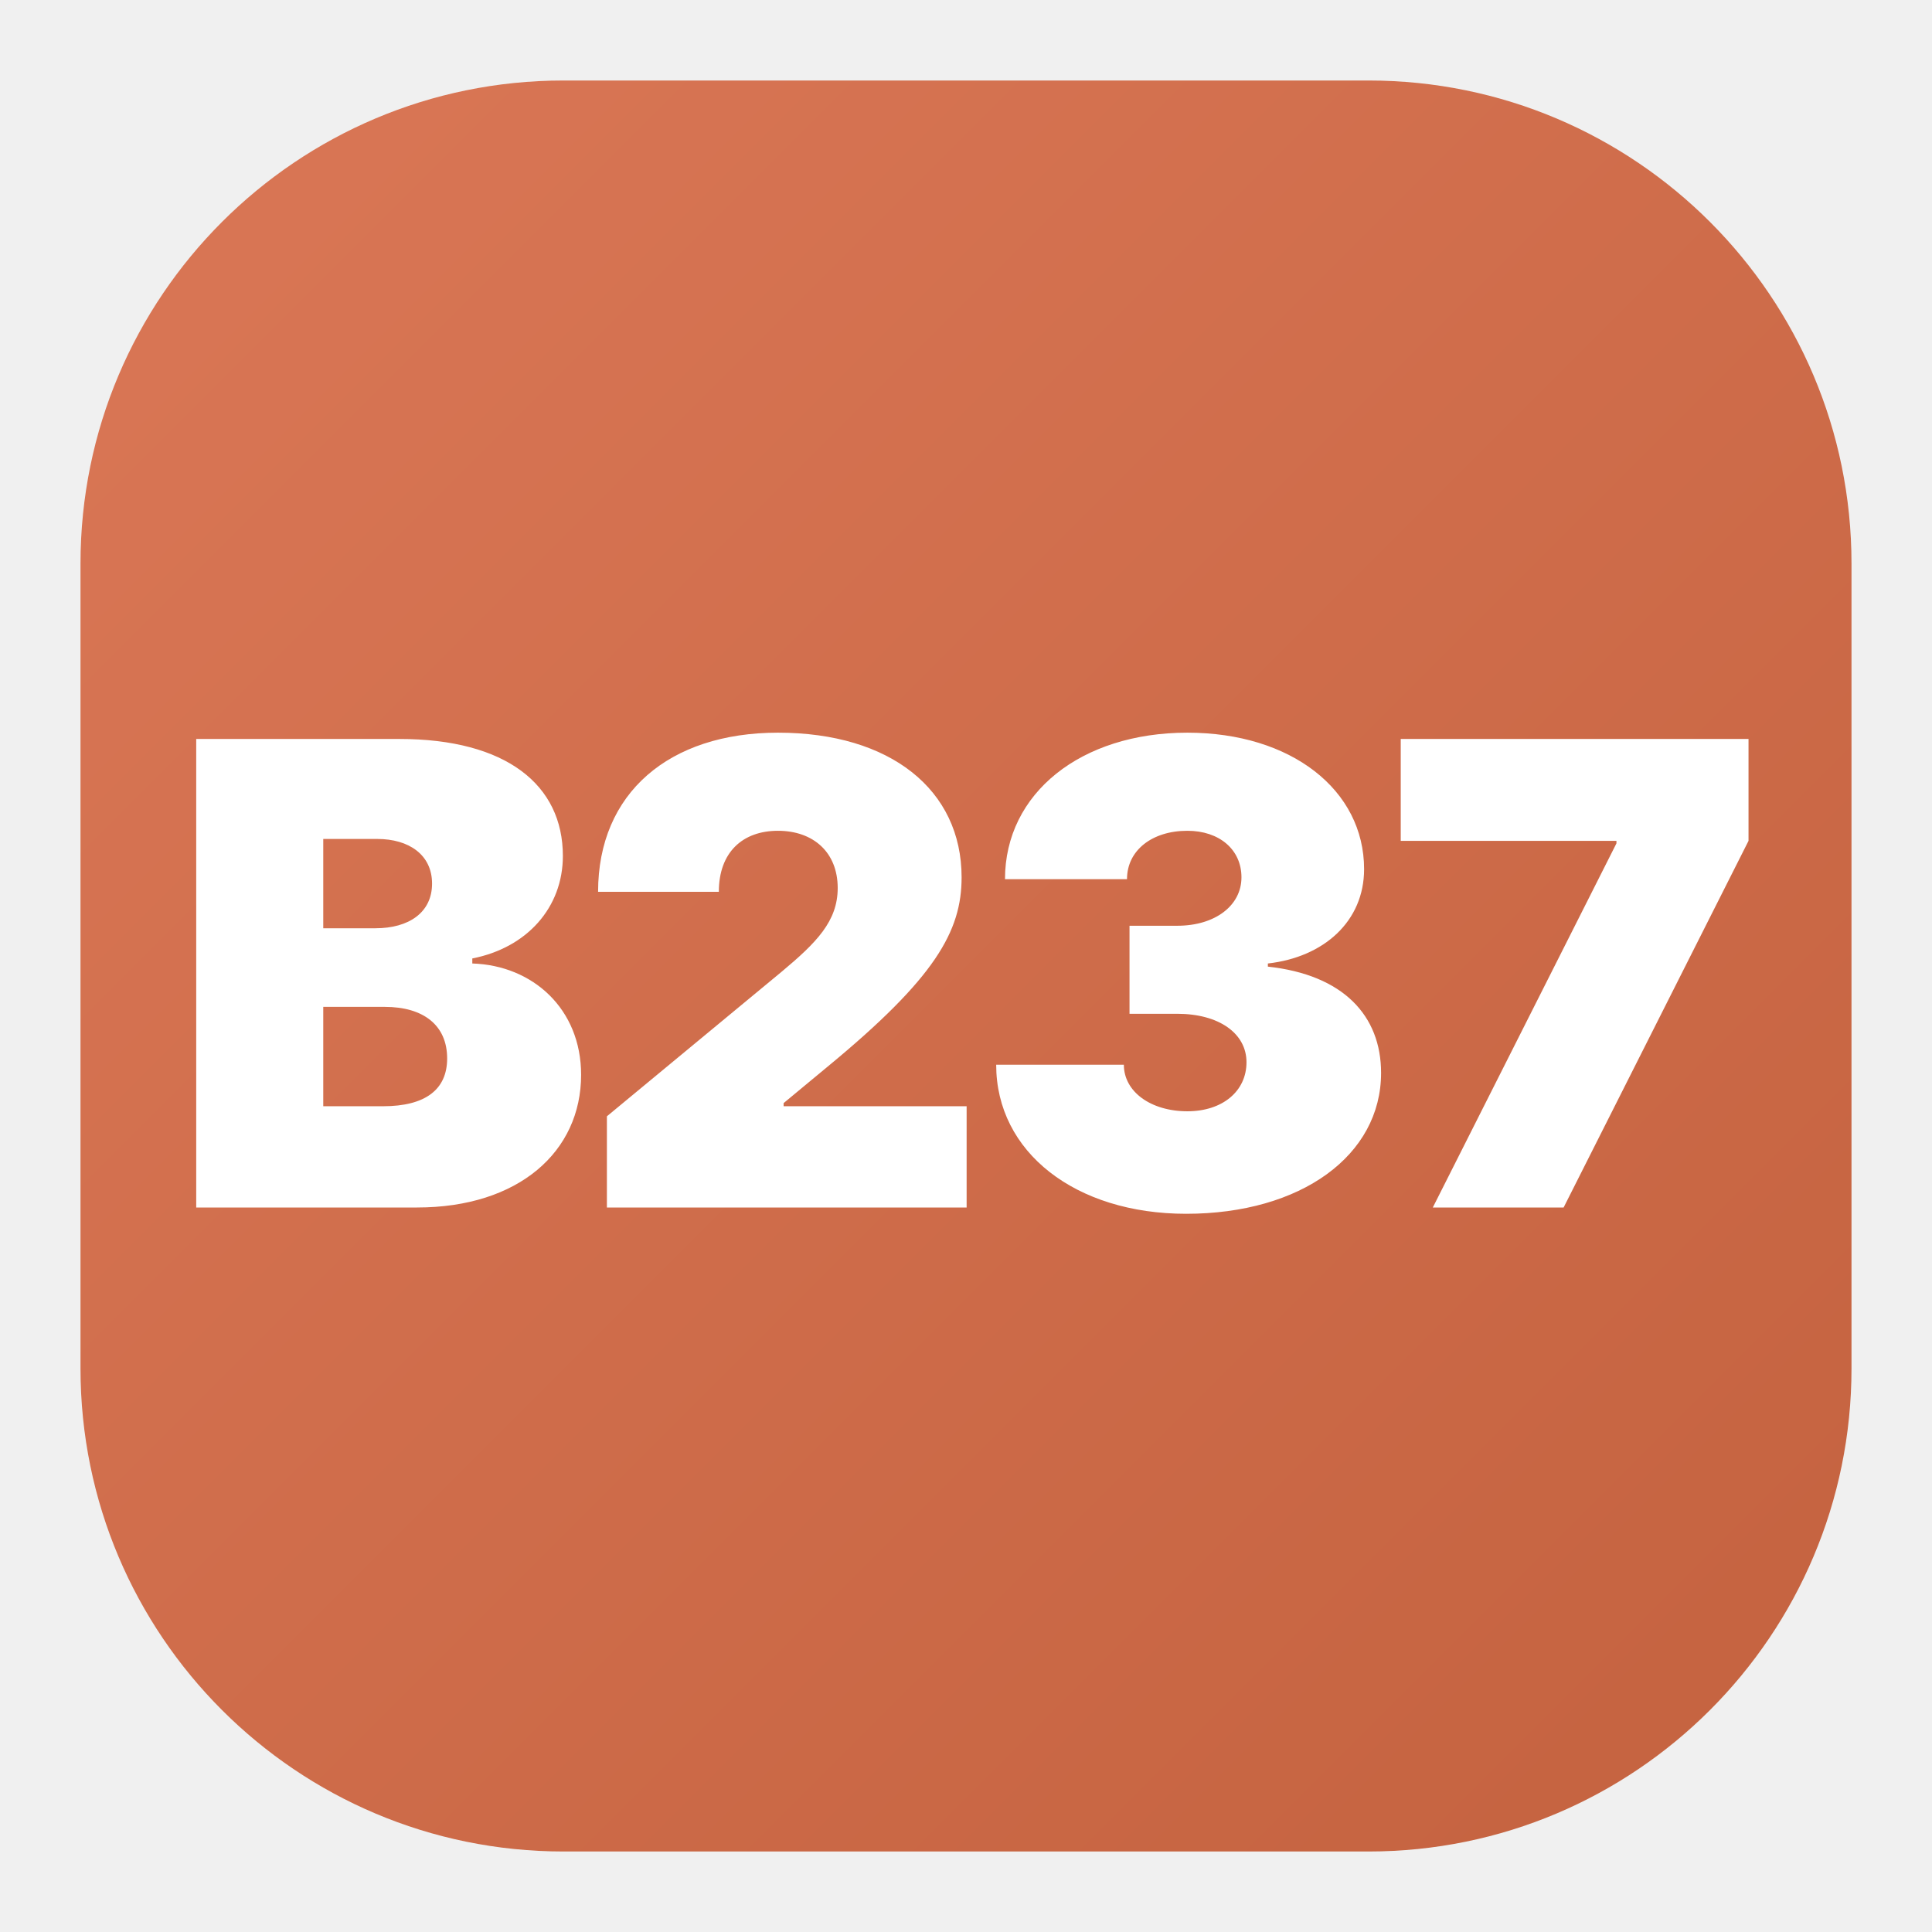
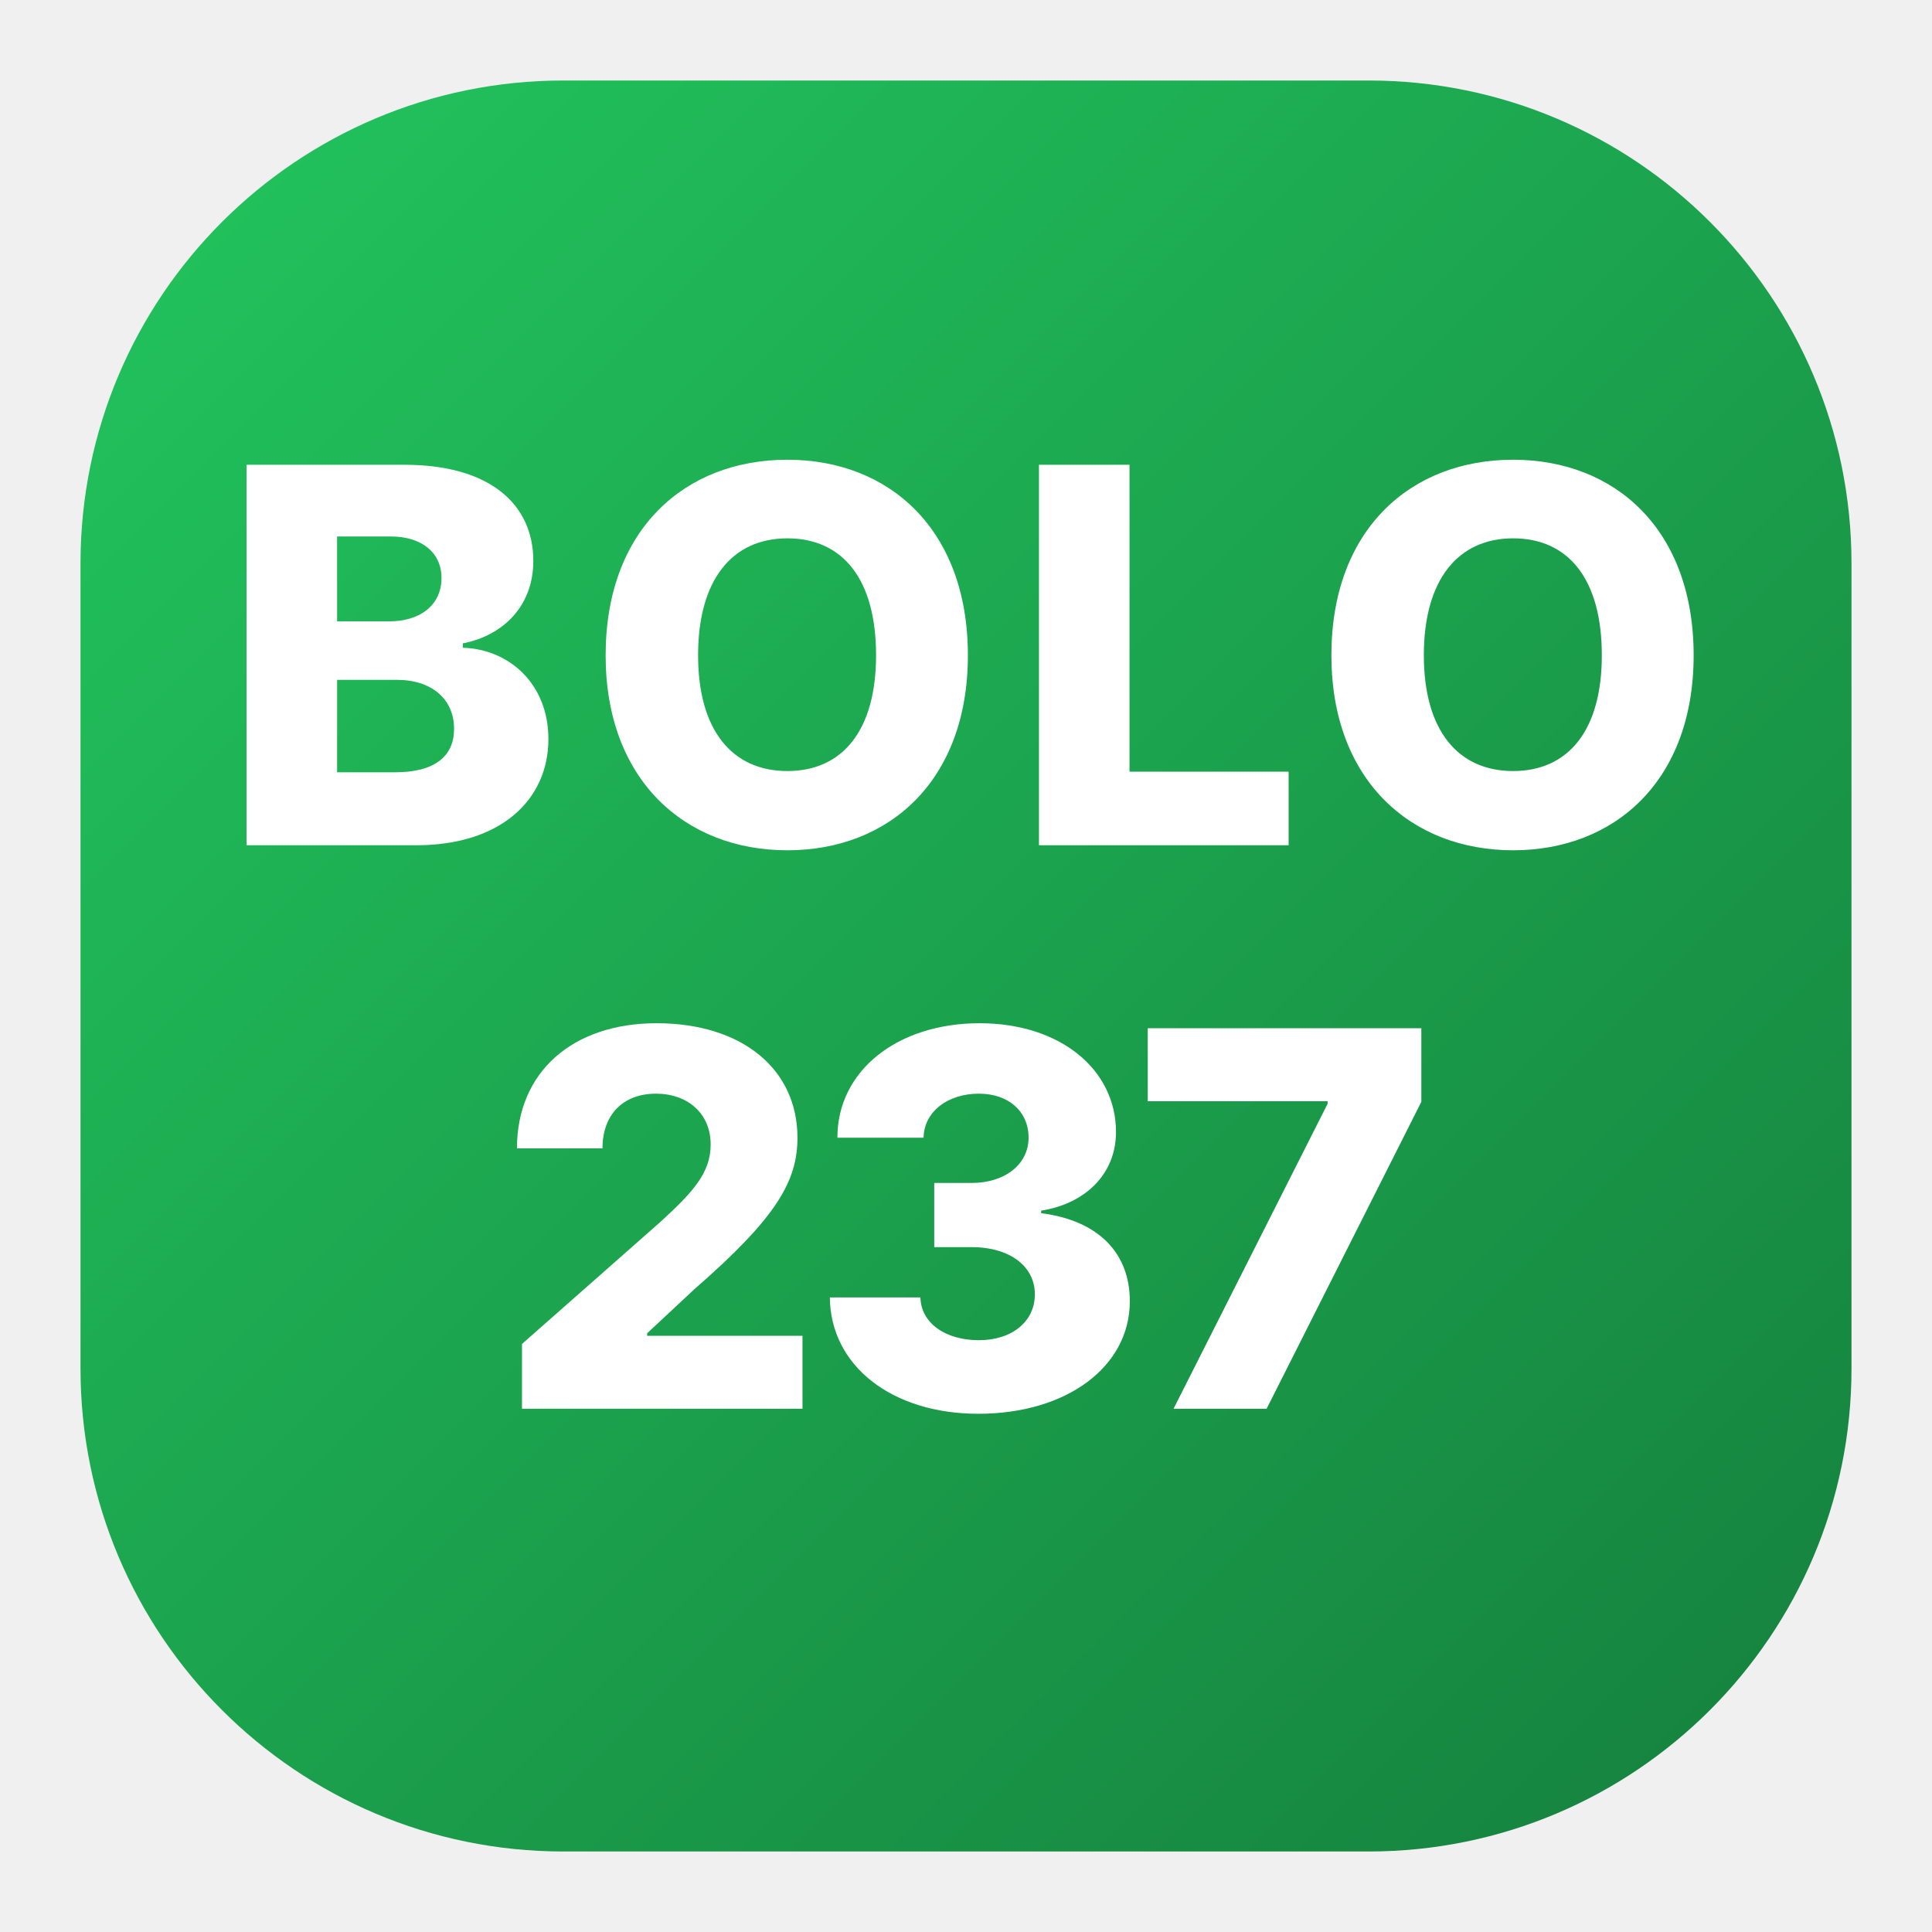
<svg xmlns="http://www.w3.org/2000/svg" viewBox="0 0 48 48">
  <defs>
    <linearGradient id="iconGrad" x1="0%" y1="0%" x2="100%" y2="100%">
-       <stop offset="0%" style="stop-color:#DA7756;stop-opacity:1" />
-       <stop offset="100%" style="stop-color:#C4623F;stop-opacity:1" />
+       <stop offset="0%" style="stop-color:#22c55e;stop-opacity:1" />
+       <stop offset="100%" style="stop-color:#15803d;stop-opacity:1" />
    </linearGradient>
  </defs>
  <rect x="2" y="2" width="44" height="44" rx="12" ry="12" fill="url(#iconGrad)" />
-   <text x="24" y="30" font-family="'Inter', 'SF Pro Display', -apple-system, system-ui, sans-serif" font-size="16" font-weight="900" fill="#ffffff" text-anchor="middle" letter-spacing="-0.5">B237</text>
+   <text x="24" y="21" font-family="'Inter', 'SF Pro Display', -apple-system, system-ui, Arial, sans-serif" font-size="13" font-weight="800" fill="#ffffff" text-anchor="middle" letter-spacing="0.5">BOLO</text>
+   <text x="24" y="35" font-family="'Inter', 'SF Pro Display', -apple-system, system-ui, Arial, sans-serif" font-size="13" font-weight="800" fill="#ffffff" text-anchor="middle" letter-spacing="-0.5">237</text>
</svg>
